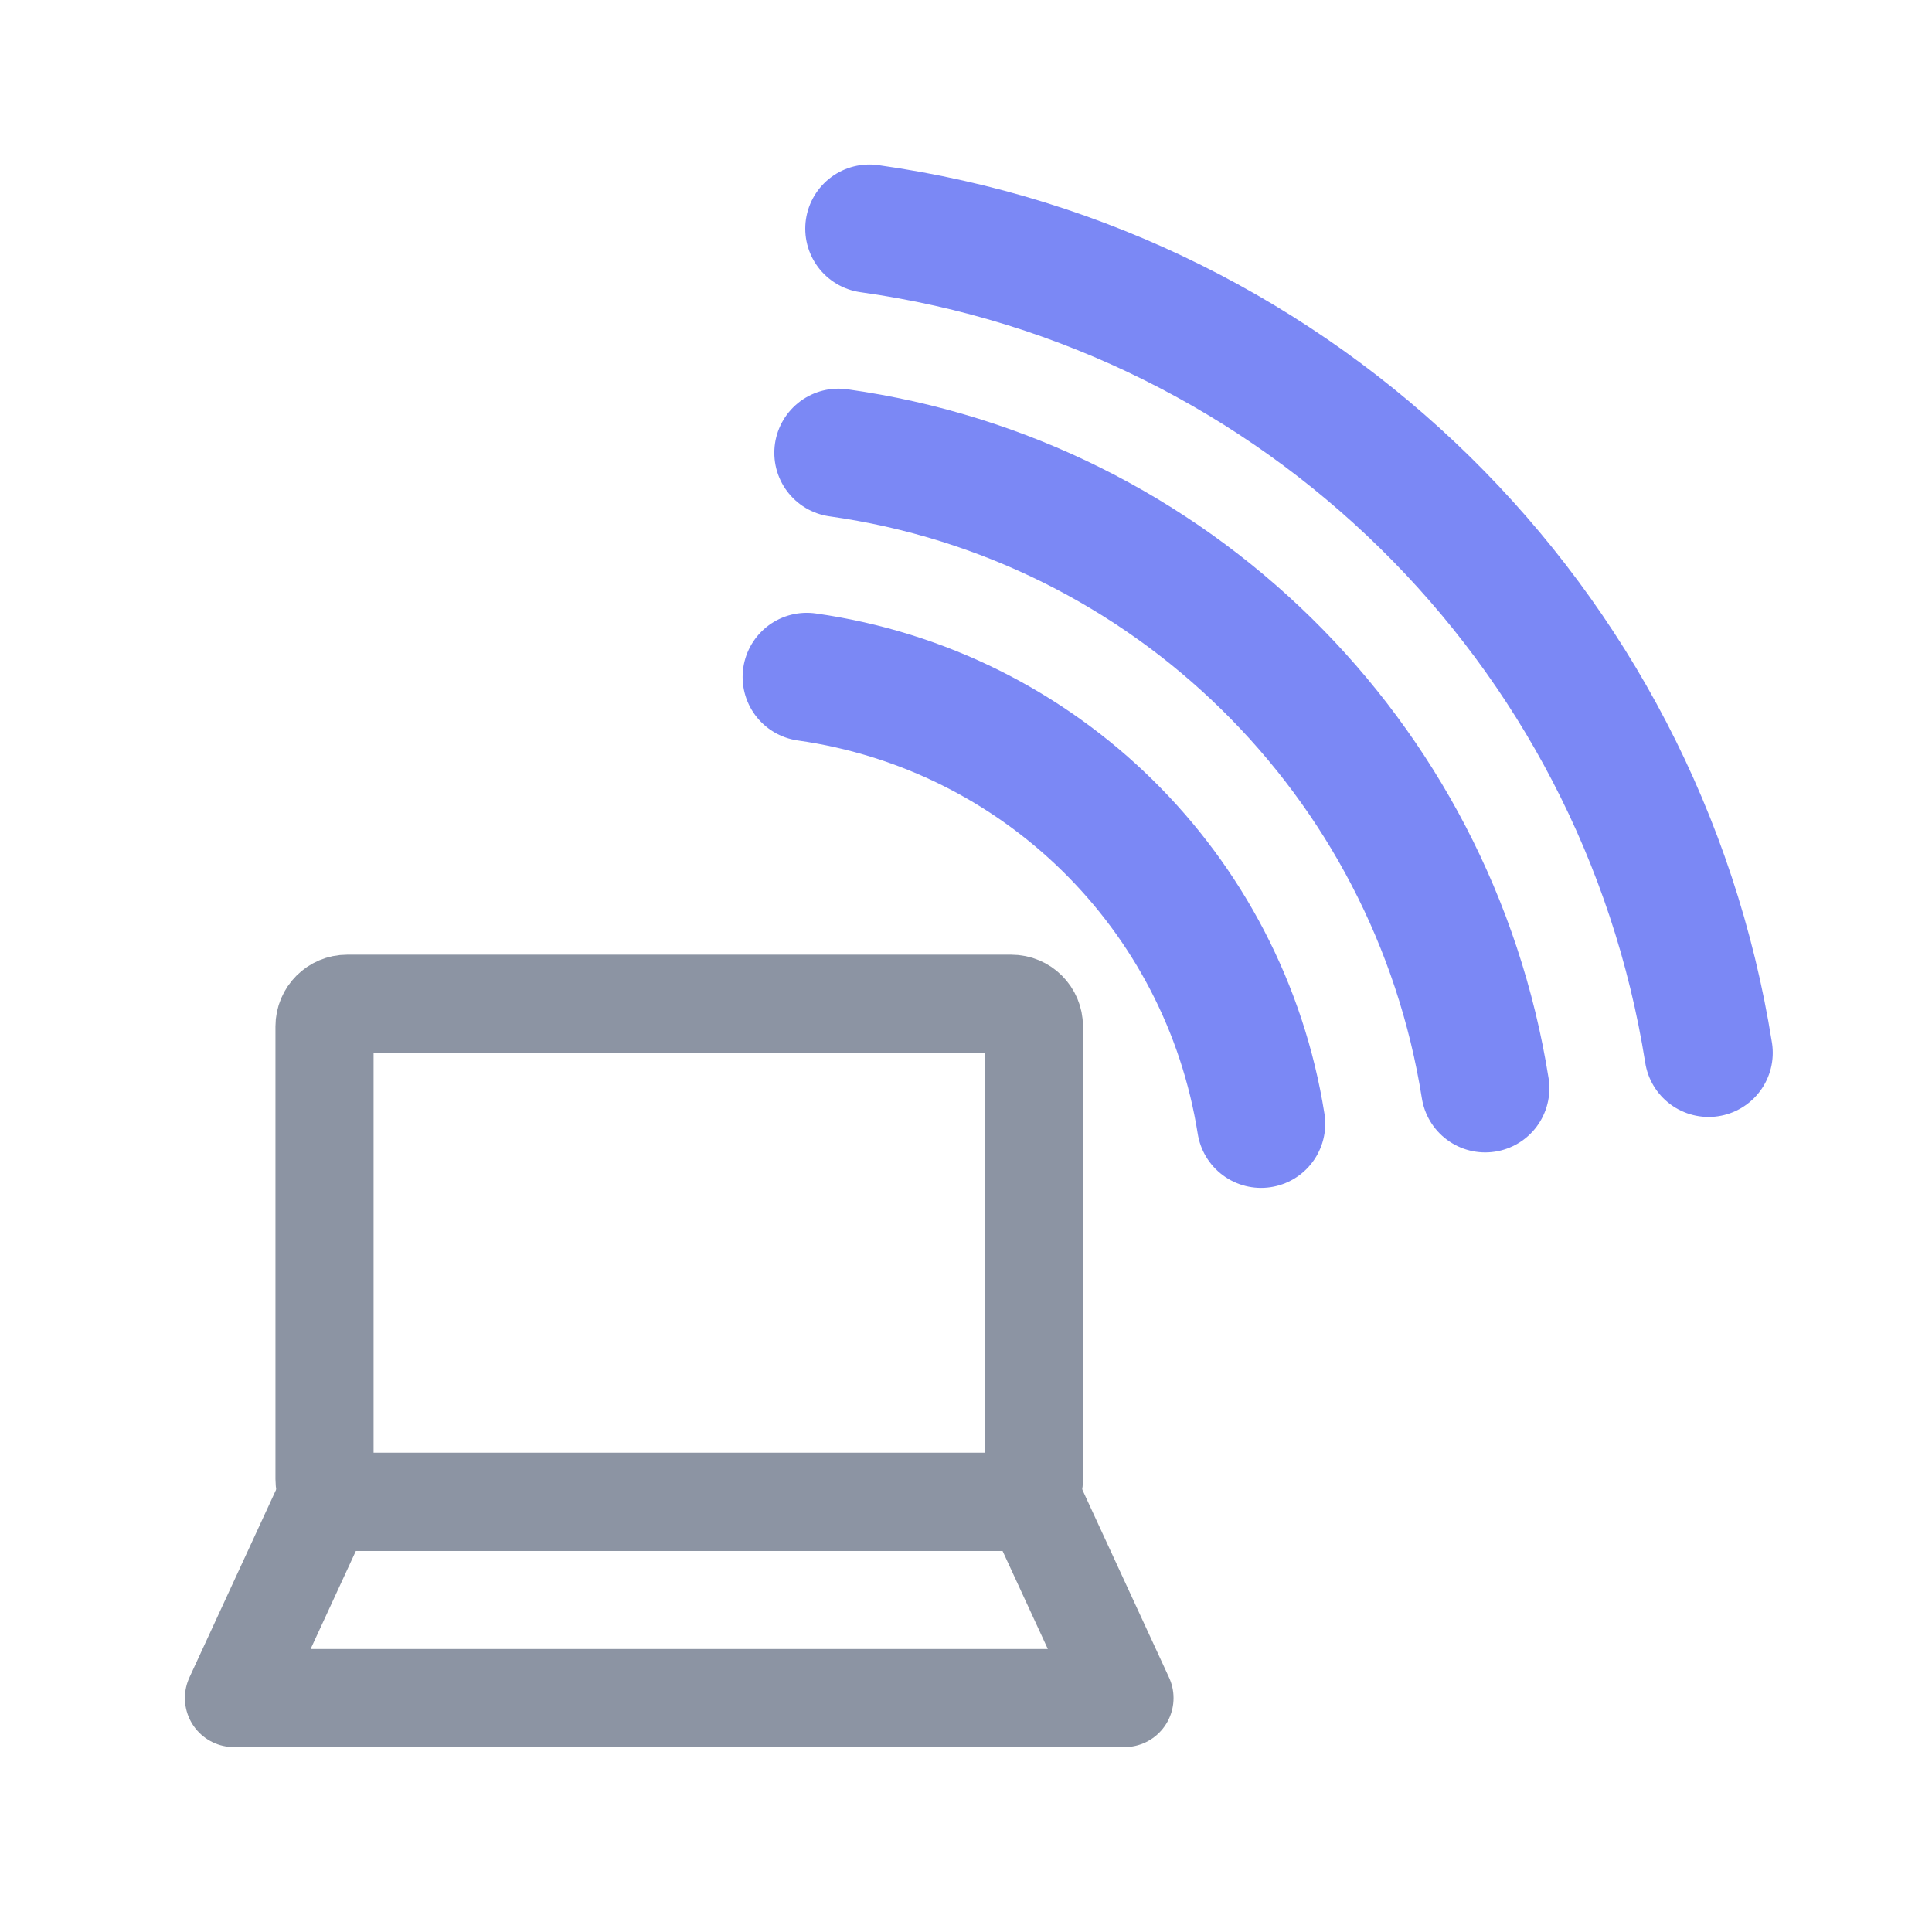
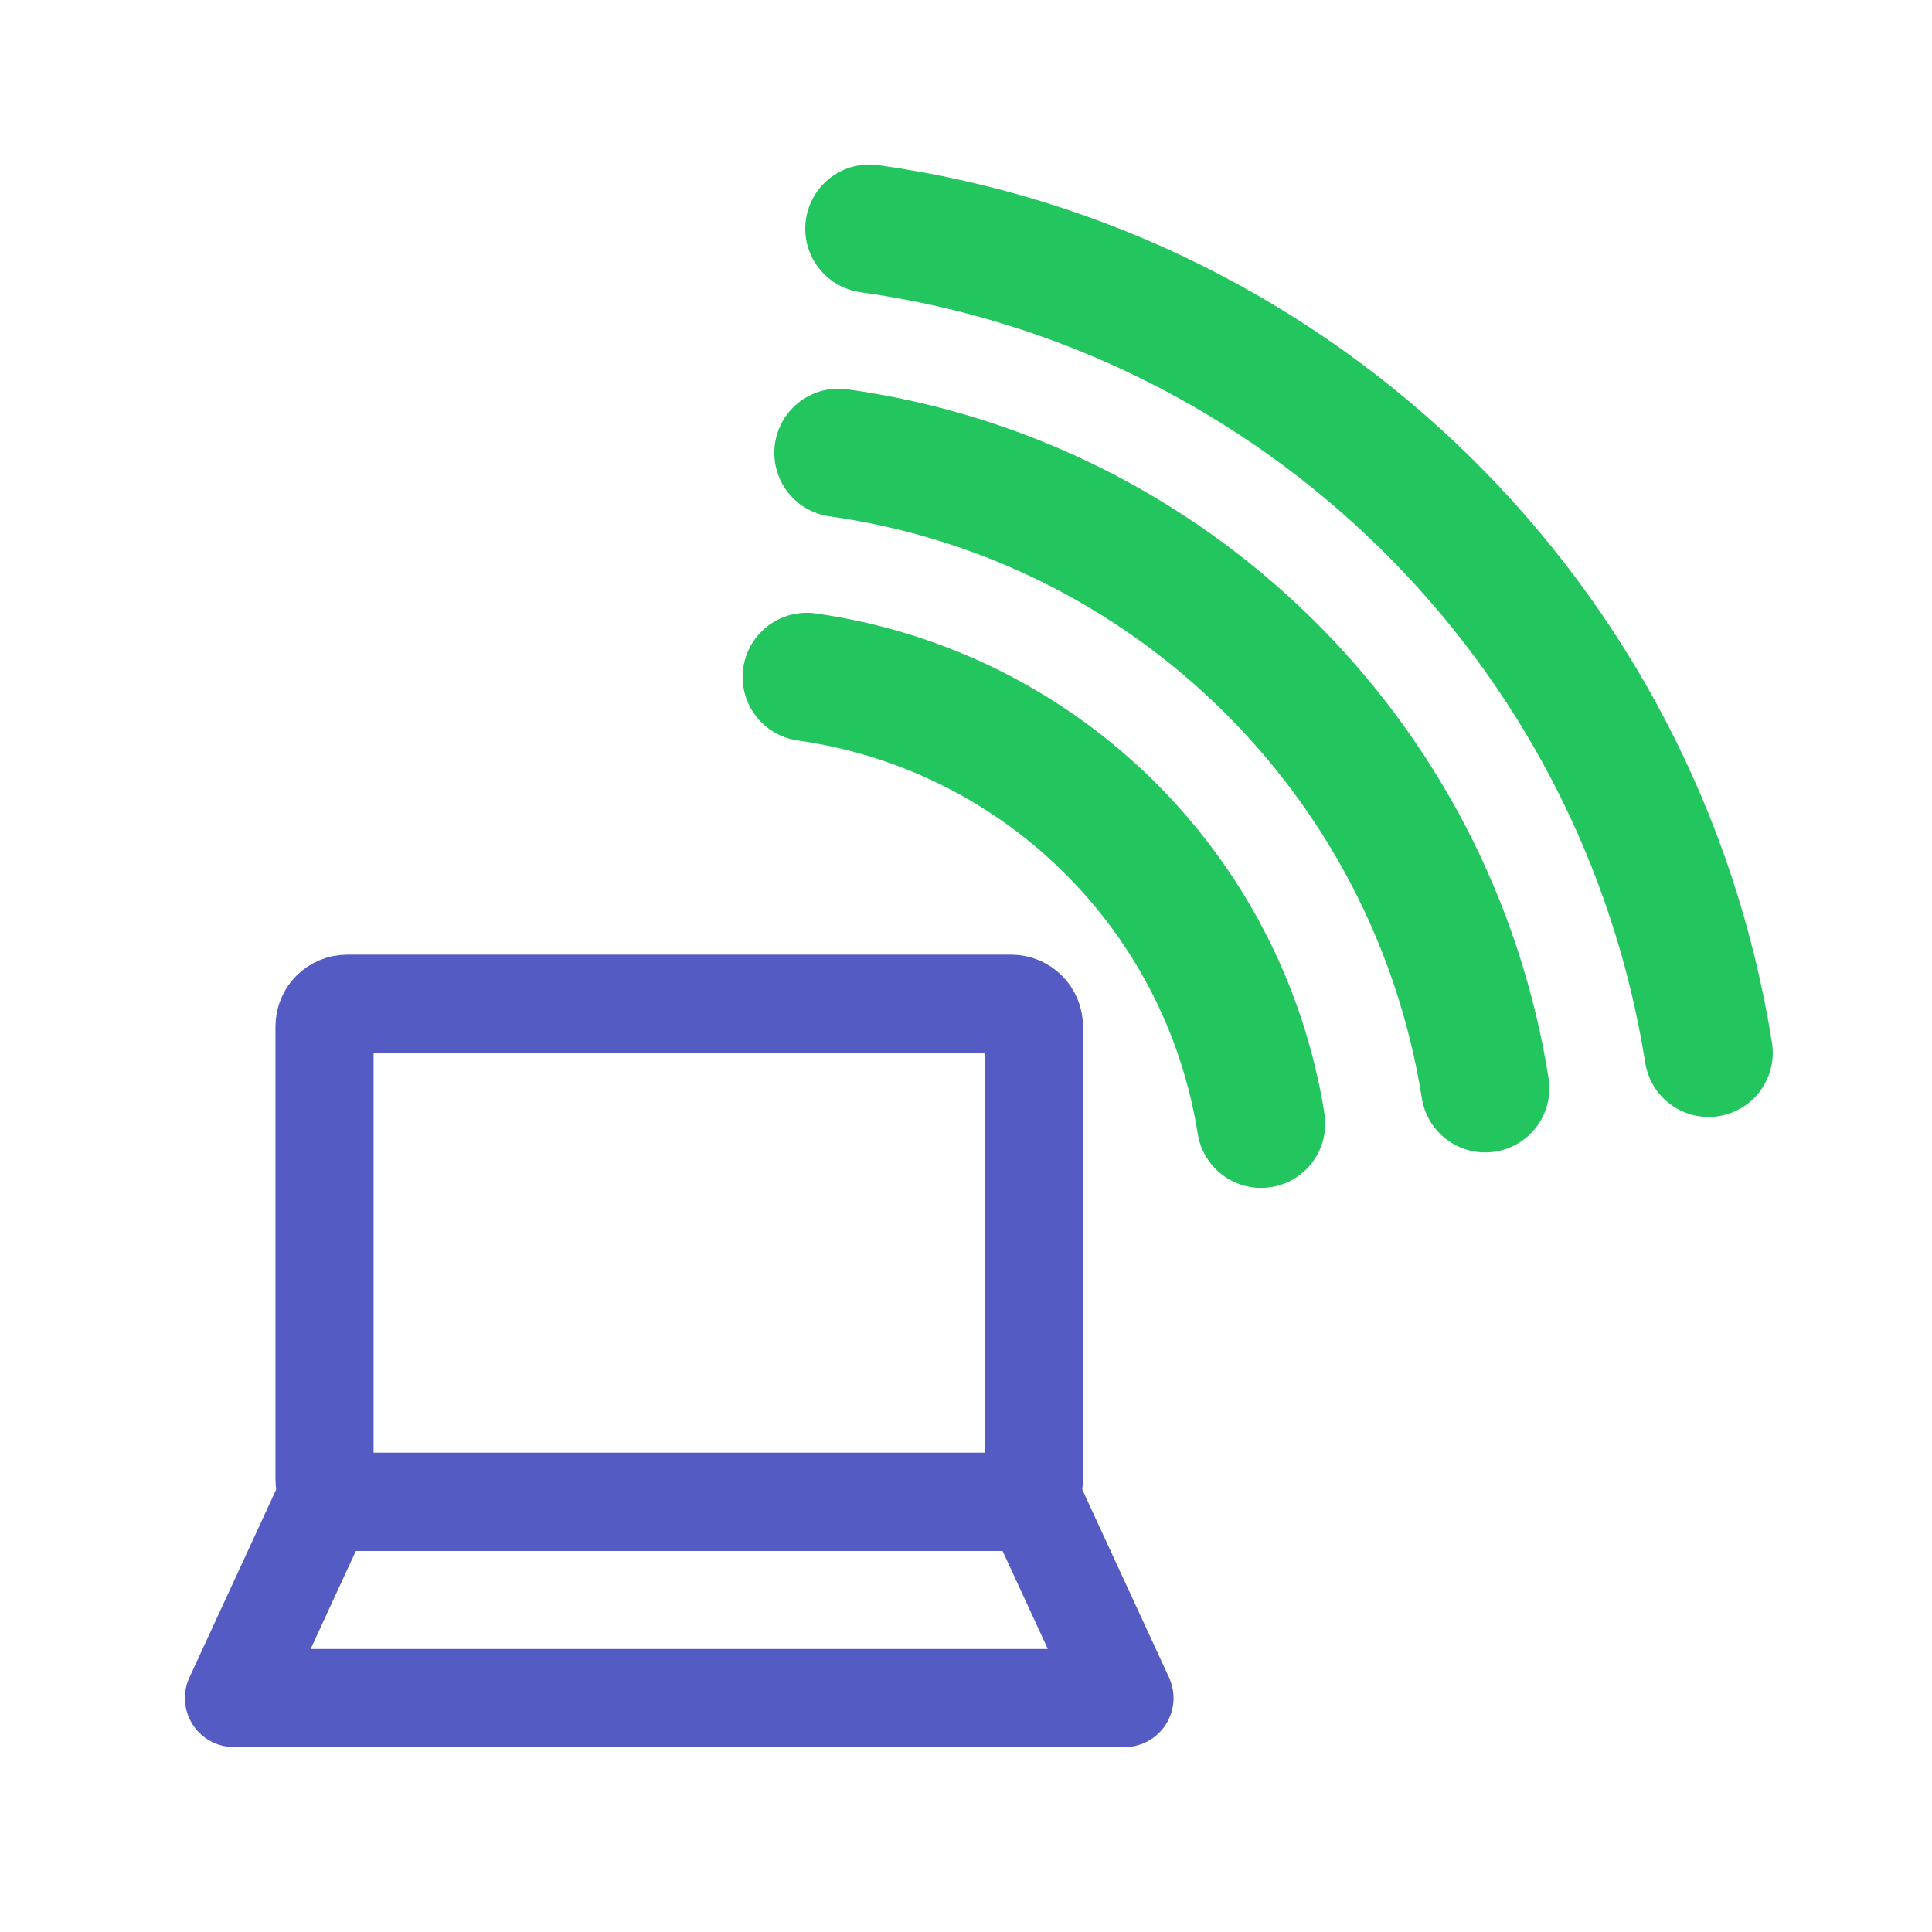
<svg xmlns="http://www.w3.org/2000/svg" viewBox="0 0 256 256">
-   <g fill="none" stroke="#8c94a3" stroke-width="13" stroke-linejoin="round" stroke-linecap="round">
+   <g fill="none" stroke="#545cc4" stroke-width="13" stroke-linejoin="round" stroke-linecap="round">
    <rect x="43" y="133" width="94" height="66" rx="3" />
    <path d="M 43 199 L 137 199 L 149 225 L 31 225 Z" />
  </g>
-   <path d="M 106.9 89.7 A 71 71 0 0 1 167.1 148.9" fill="none" stroke="#7b88f5" stroke-width="17" stroke-linecap="round" />
-   <path d="M 111.1 60.0 A 101 101 0 0 1 196.8 144.2" fill="none" stroke="#7b88f5" stroke-width="17" stroke-linecap="round" />
-   <path d="M 115.2 30.3 A 131 131 0 0 1 226.4 139.5" fill="none" stroke="#7b88f5" stroke-width="17" stroke-linecap="round" />
+   <path d="M 106.9 89.7 A 71 71 0 0 1 167.1 148.9" fill="none" stroke="#22c55e" stroke-width="17" stroke-linecap="round" />
+   <path d="M 111.1 60.0 A 101 101 0 0 1 196.8 144.2" fill="none" stroke="#22c55e" stroke-width="17" stroke-linecap="round" />
+   <path d="M 115.2 30.3 A 131 131 0 0 1 226.4 139.5" fill="none" stroke="#22c55e" stroke-width="17" stroke-linecap="round" />
</svg>
